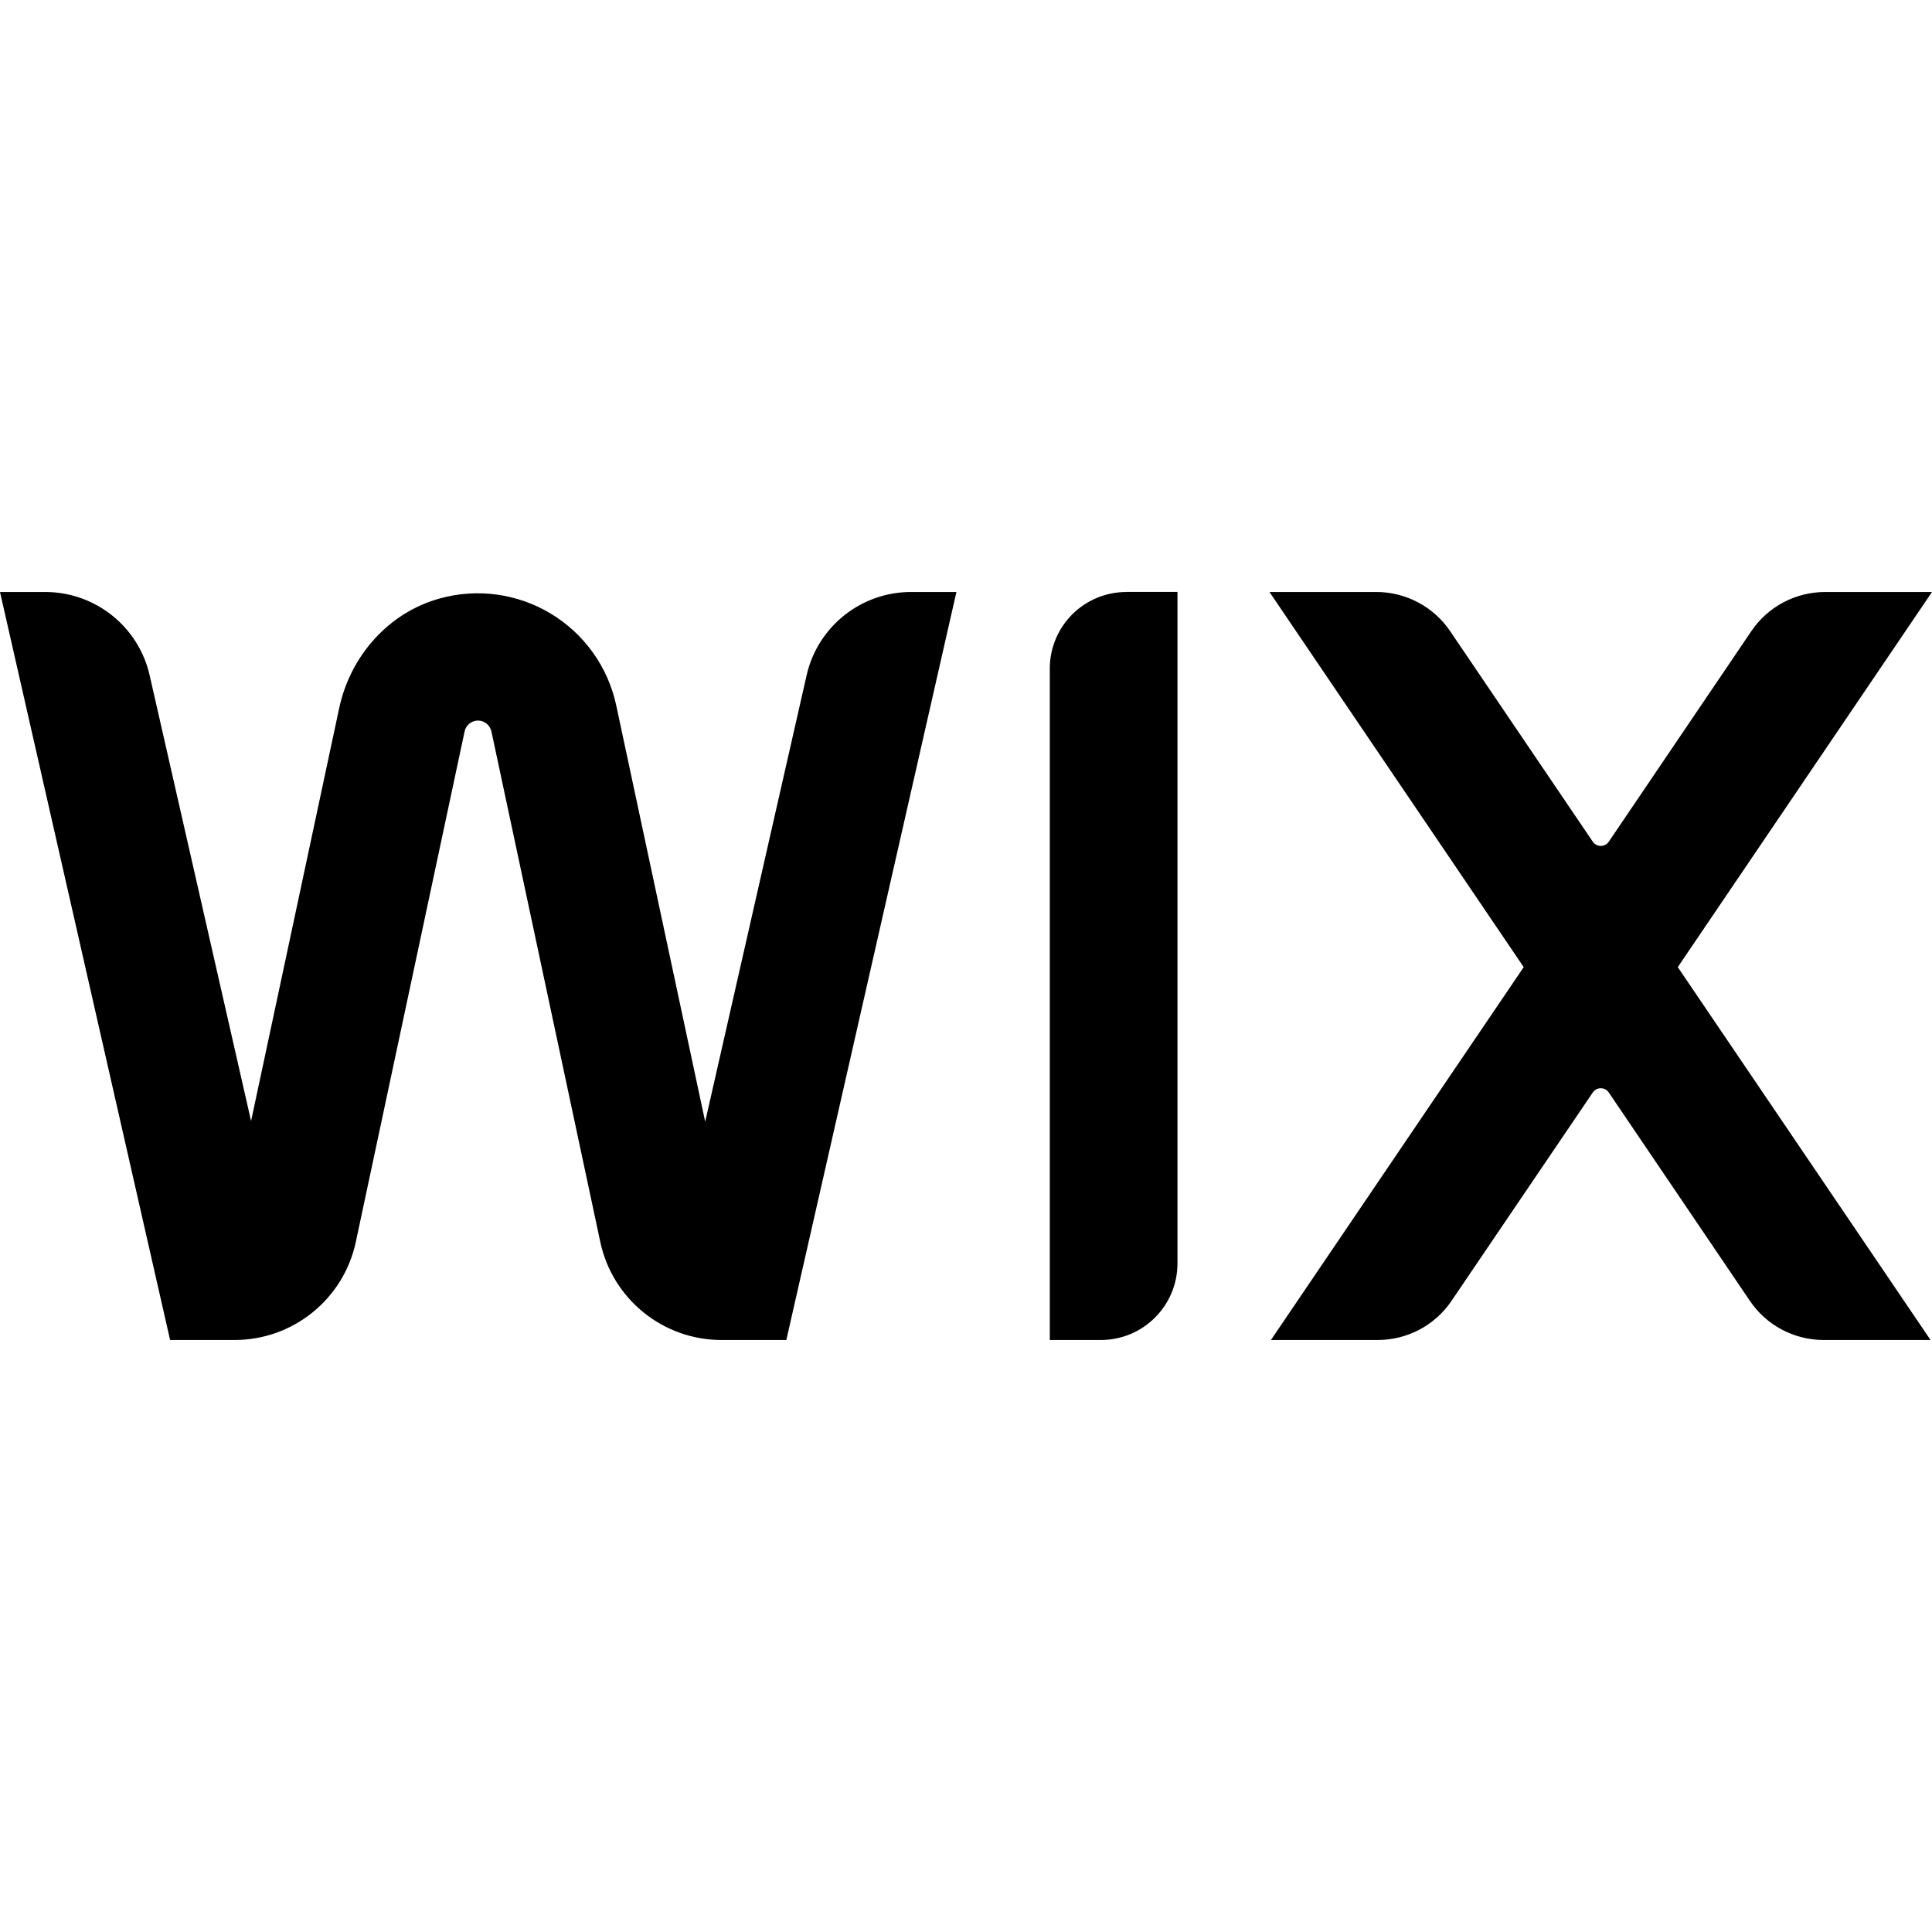
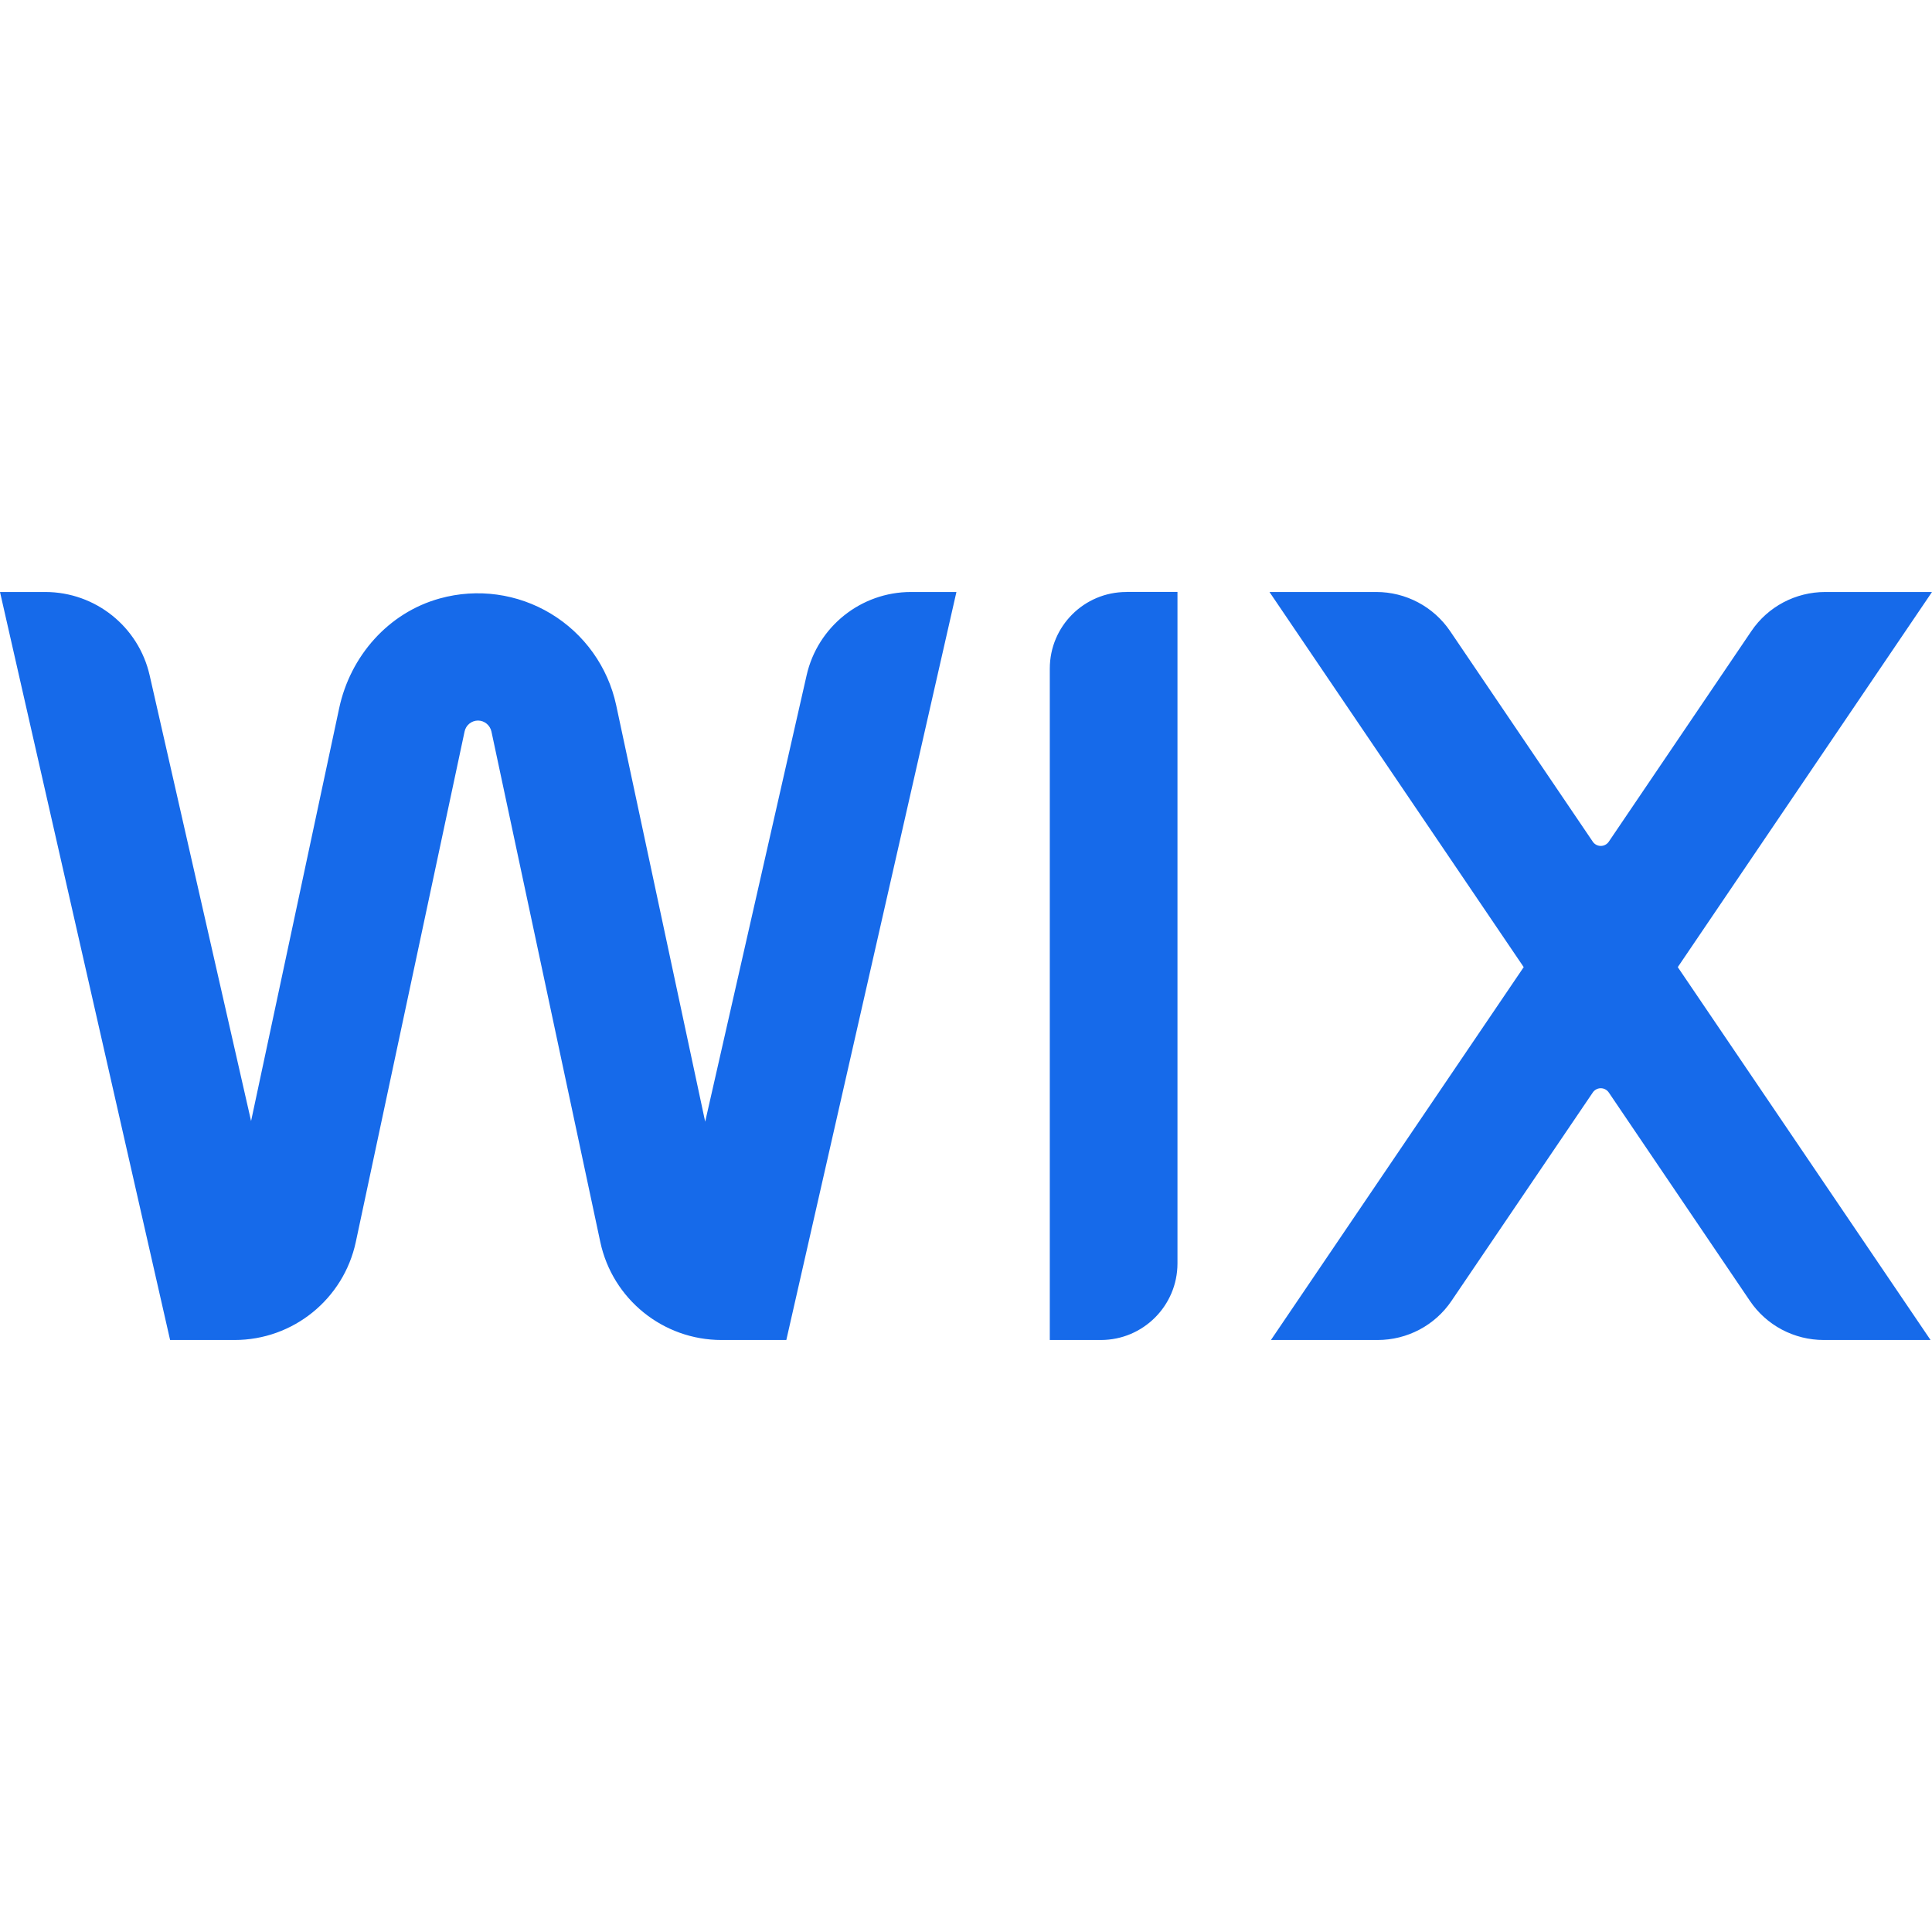
- <svg xmlns="http://www.w3.org/2000/svg" role="img" viewBox="0 0 24 24">
+ <svg xmlns="http://www.w3.org/2000/svg" fill="#166AEA" role="img" viewBox="0 0 24 24">
  <path d="m0 7.354 2.113 9.292h.801a1.54 1.54 0 0 0 1.506-1.218l1.351-6.34a.171.171 0 0 1 .167-.137c.08 0 .15.058.167.137l1.352 6.34a1.54 1.54 0 0 0 1.506 1.218h.805l2.113-9.292h-.565c-.62 0-1.159.43-1.296 1.035l-1.26 5.545-1.106-5.176a1.76 1.76 0 0 0-2.19-1.324c-.639.176-1.113.716-1.251 1.365l-1.094 5.127-1.26-5.537A1.33 1.33 0 0 0 .563 7.354H0zm13.992 0a.951.951 0 0 0-.951.95v8.342h.635a.952.952 0 0 0 .951-.95V7.353h-.635zm1.778 0 3.158 4.66-3.14 4.632h1.325c.368 0 .712-.181.918-.486l1.756-2.59a.12.12 0 0 1 .197 0l1.754 2.59c.206.305.55.486.918.486h1.326l-3.14-4.632L24 7.354h-1.326c-.368 0-.712.181-.918.486l-1.772 2.617a.12.12 0 0 1-.197 0L18.014 7.84a1.108 1.108 0 0 0-.918-.486H15.77z" />
</svg>
